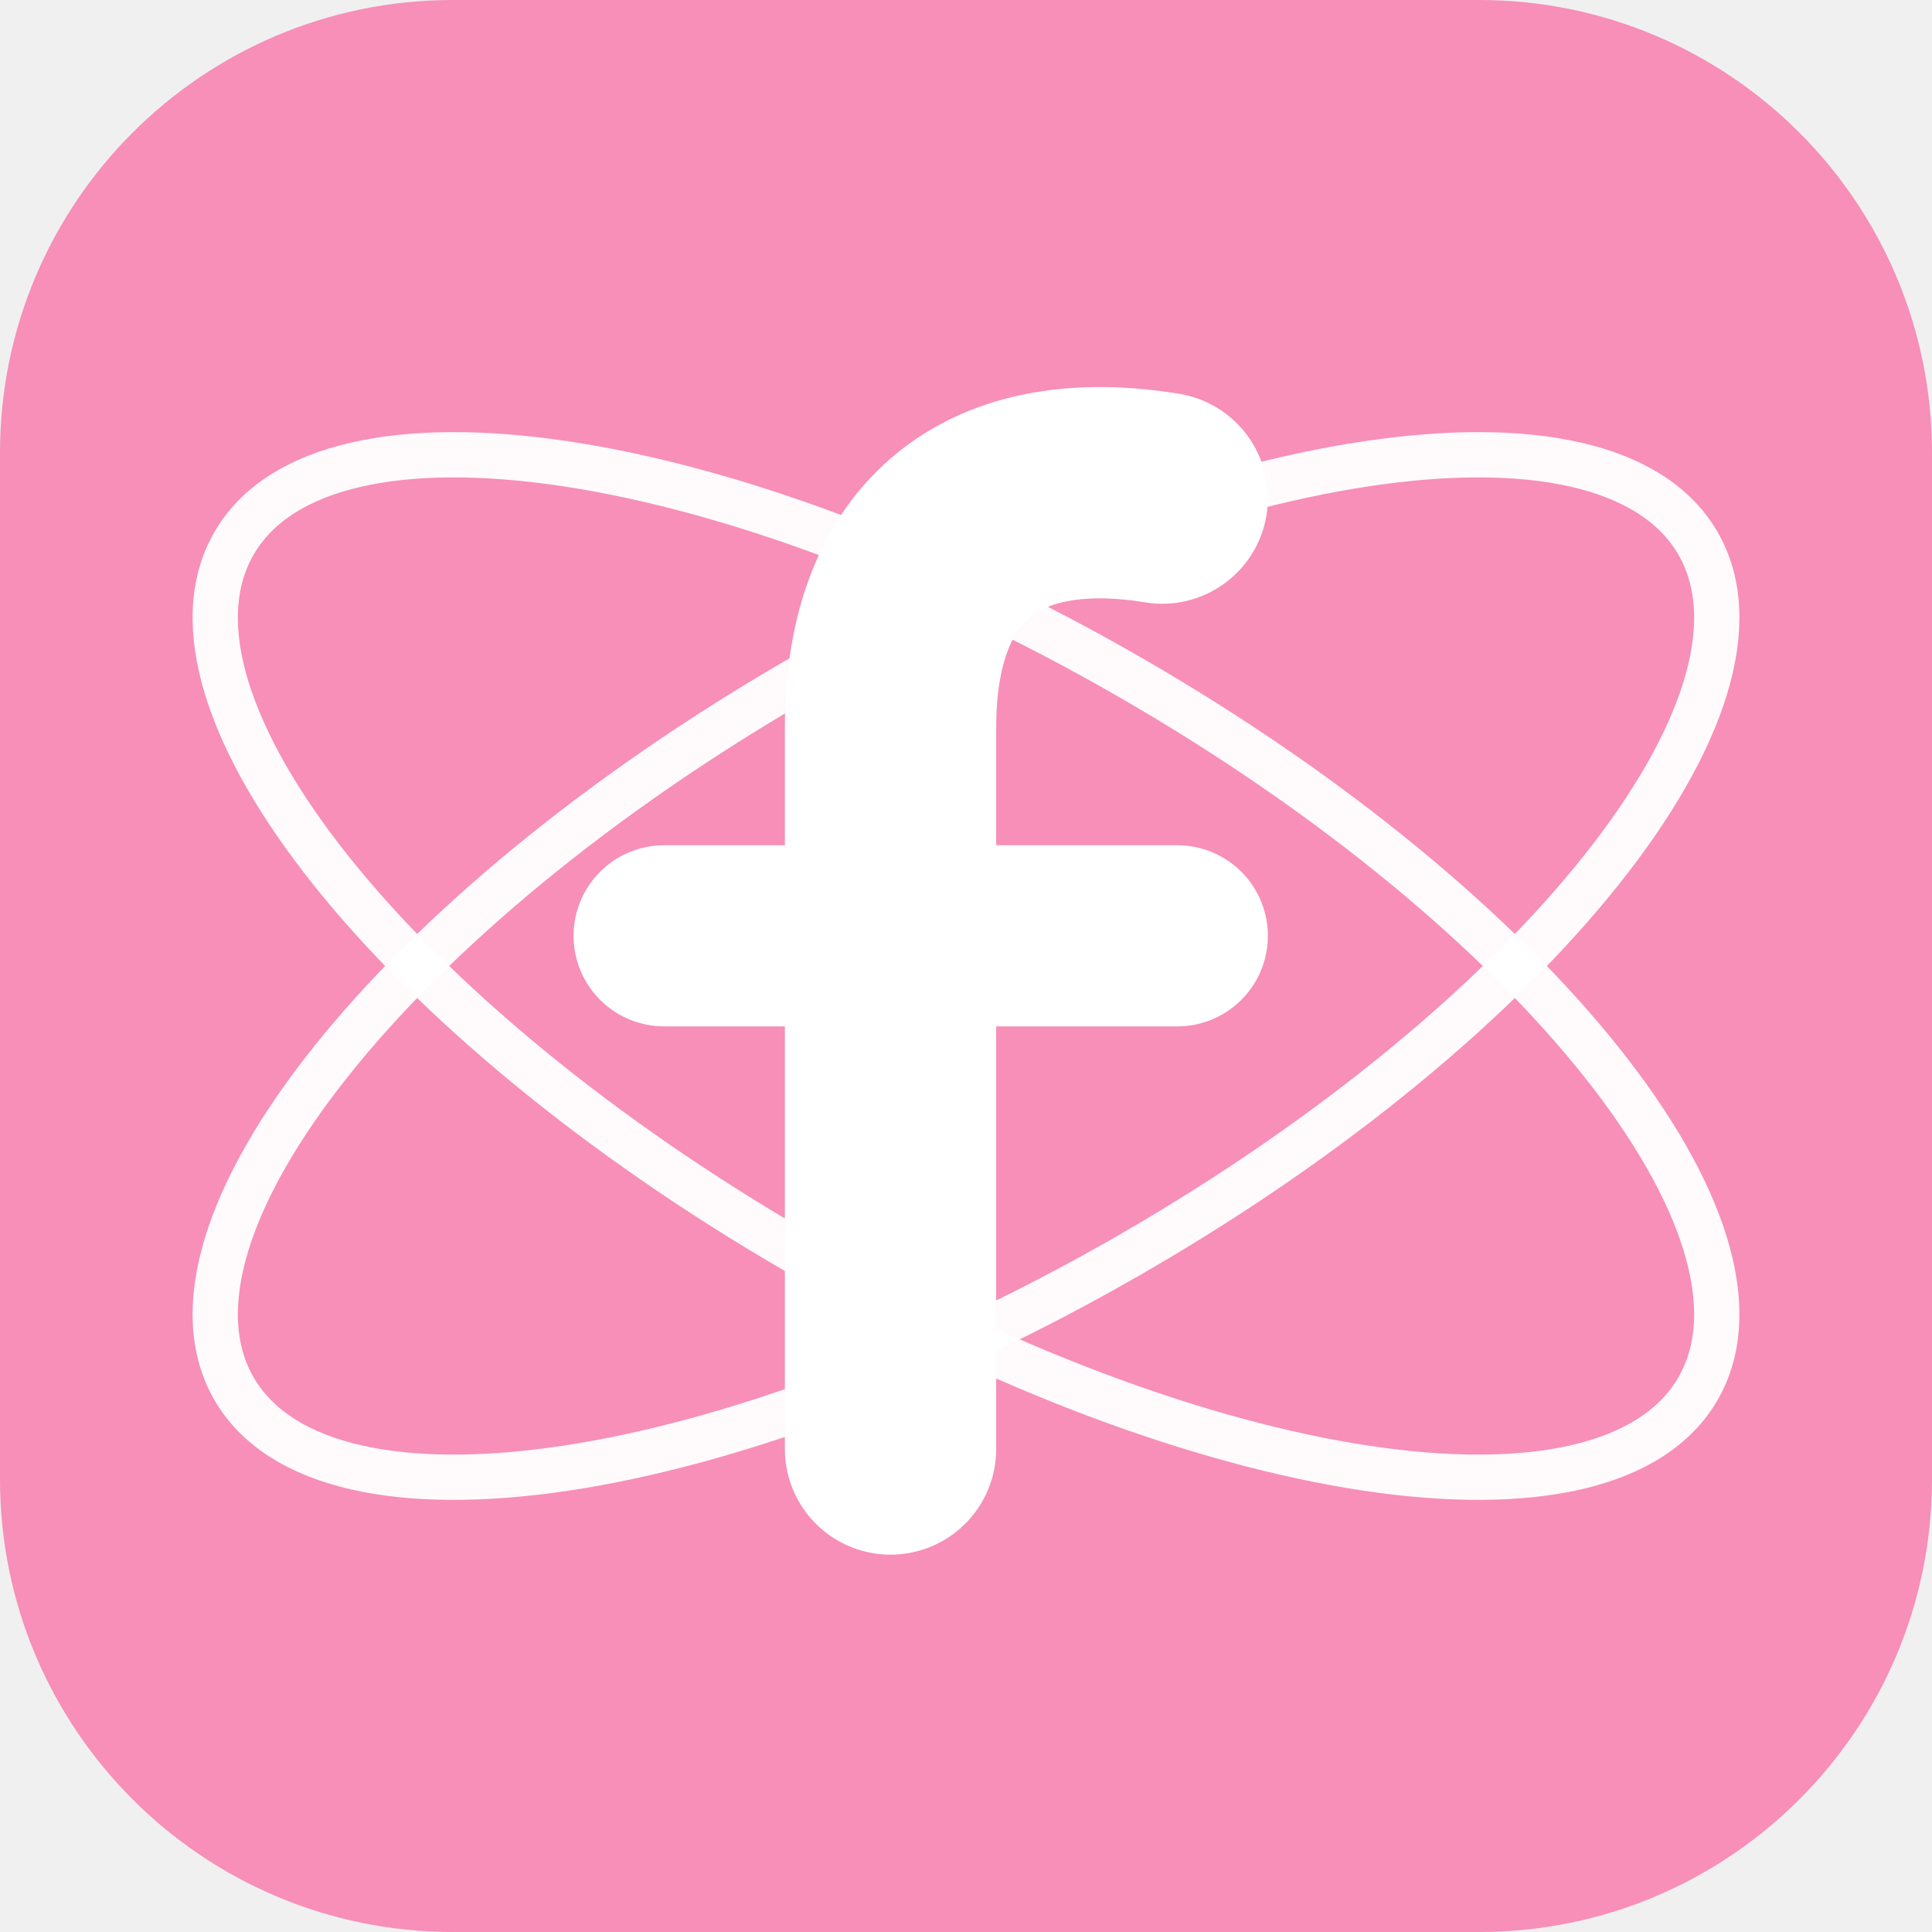
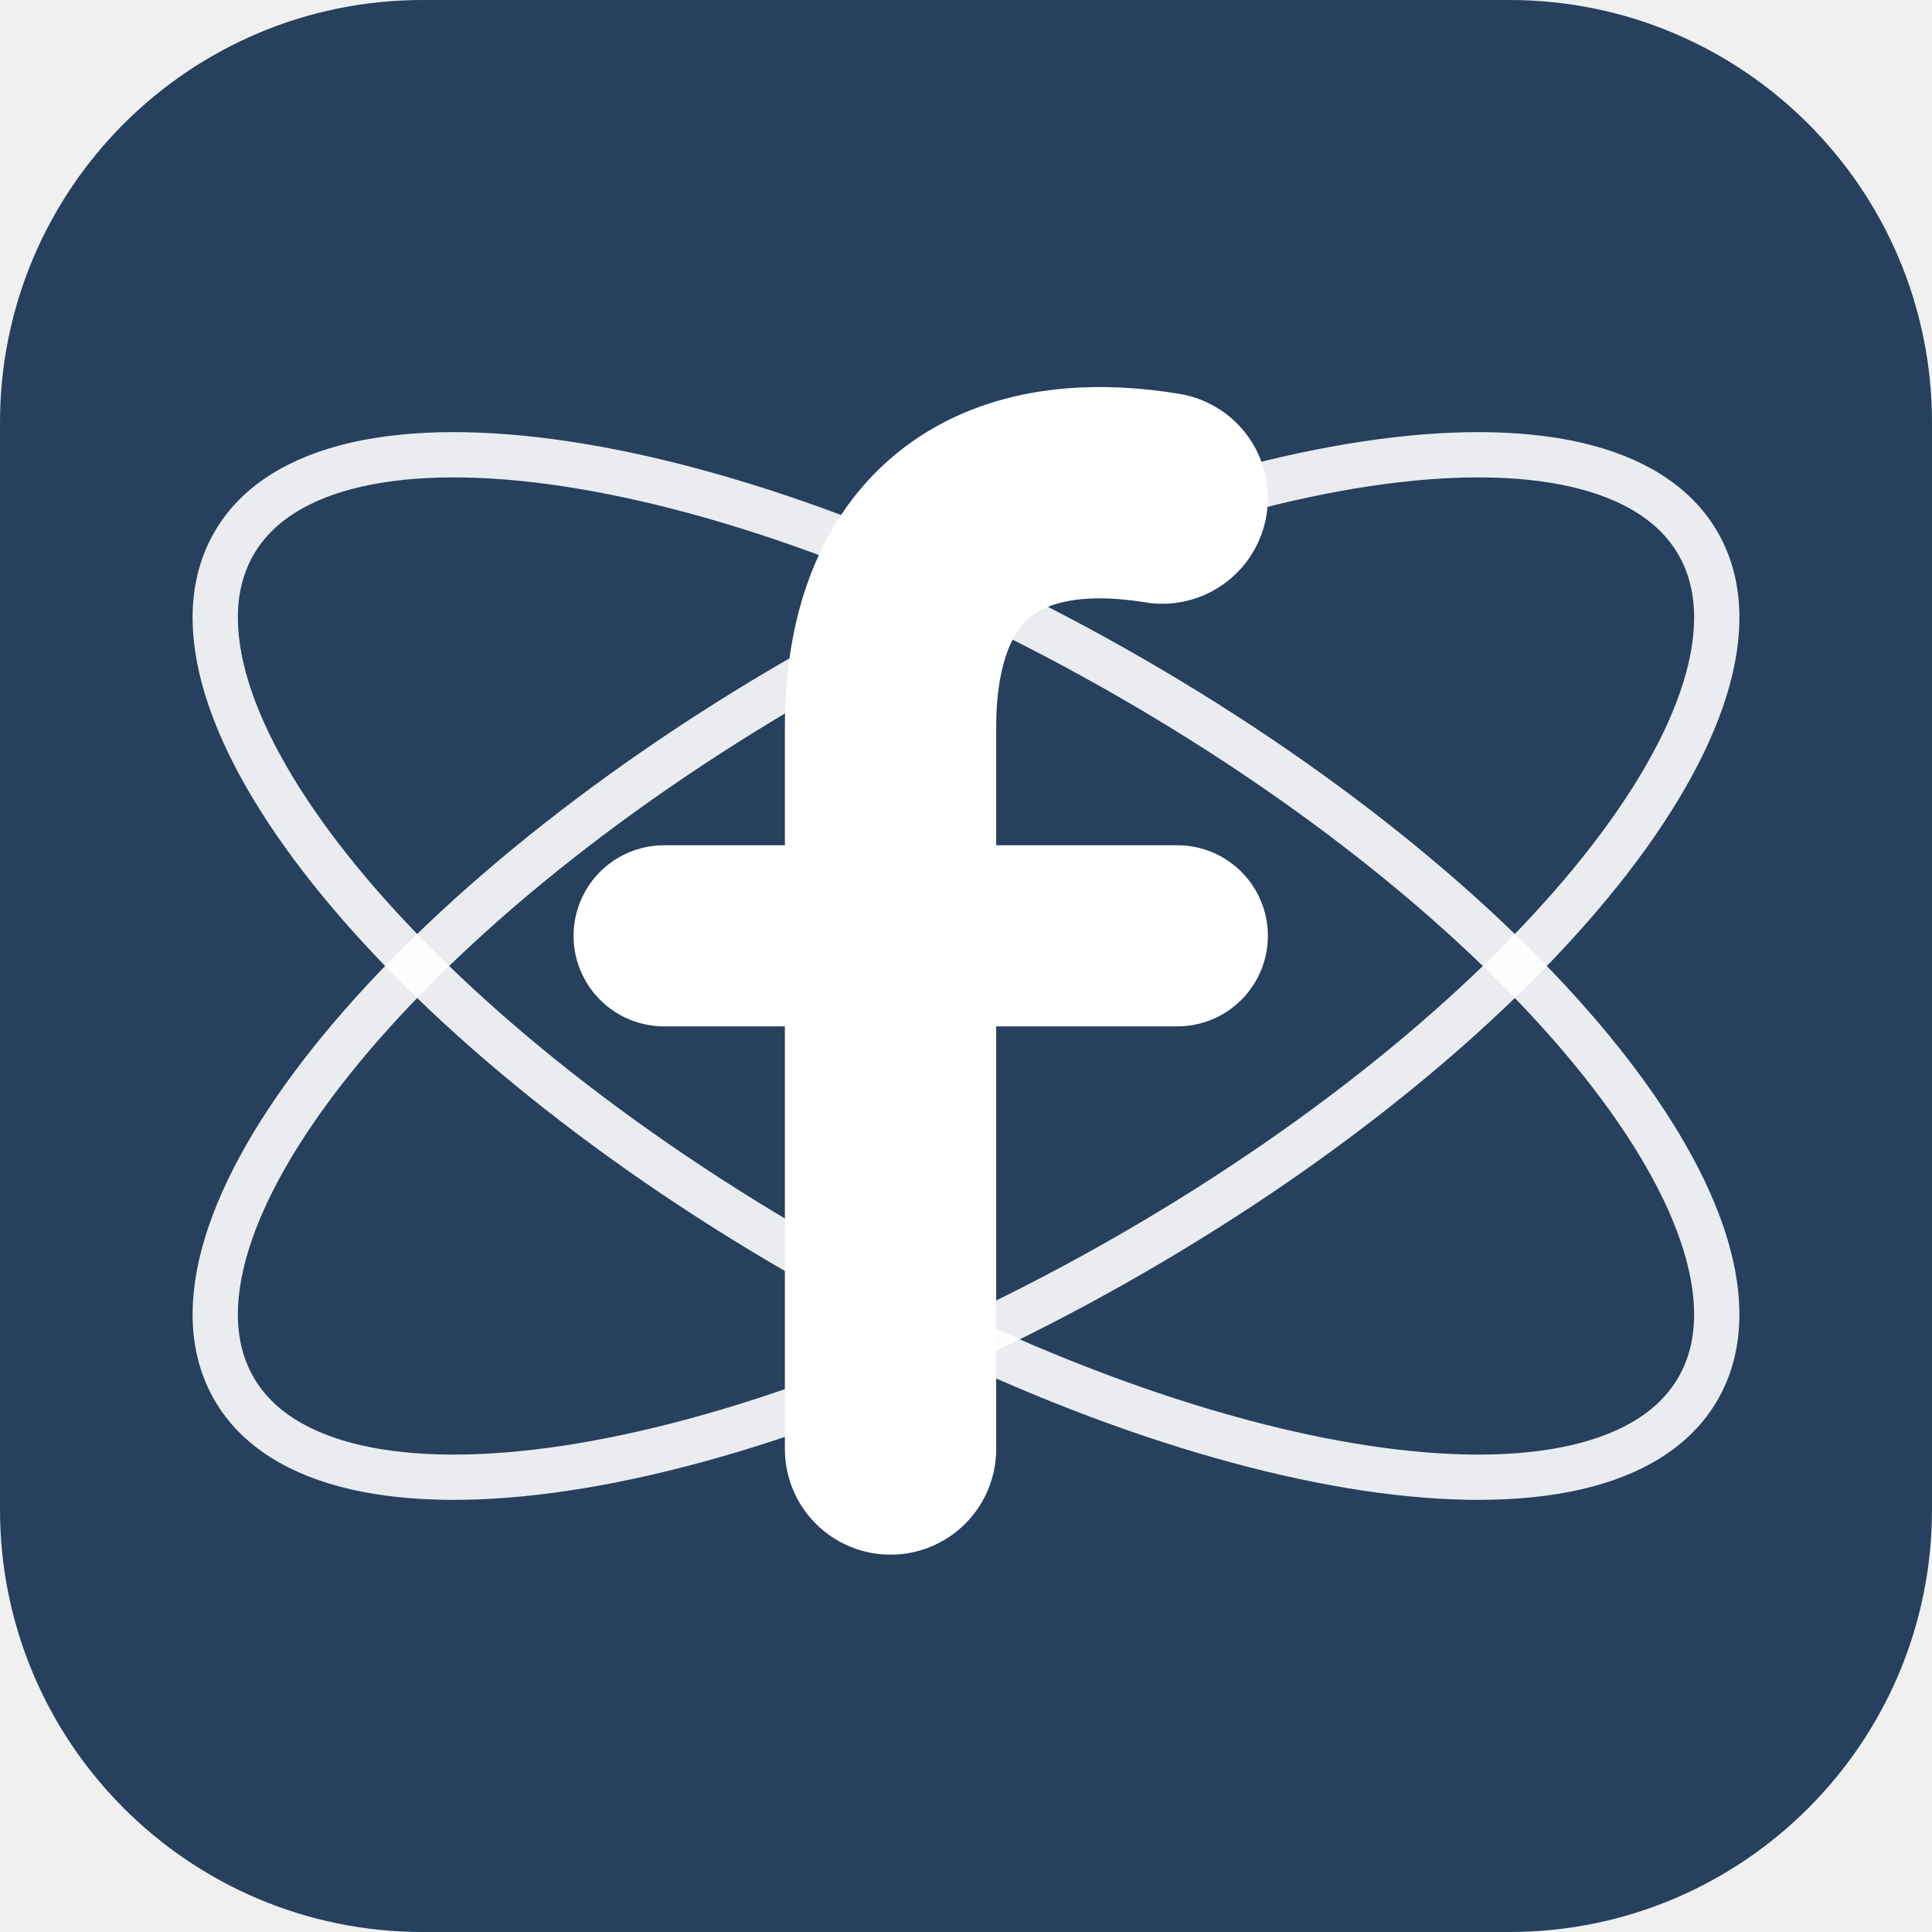
<svg xmlns="http://www.w3.org/2000/svg" viewBox="0 0 64 64">
-   <rect width="64" height="64" rx="15" fill="#f78fb8" />
-   <g fill="none" stroke="#fff" stroke-width="1.5" stroke-opacity="0.95">
+   <rect width="64" height="64" rx="14" fill="#26405e" />
+   <g fill="none" stroke="#fff" stroke-width="1.5" stroke-opacity="0.9">
    <ellipse cx="32" cy="32" rx="28" ry="11" transform="rotate(-30 32 32)" />
    <ellipse cx="32" cy="32" rx="28" ry="11" transform="rotate(30 32 32)" />
  </g>
  <g fill="none" stroke="#fff" stroke-linecap="round" stroke-linejoin="round">
    <path d="M38.5 16.5c-5.5-.9-9 1.6-9 7.6V48" stroke-width="7" />
    <path d="M22 31h17" stroke-width="6" />
  </g>
</svg>
